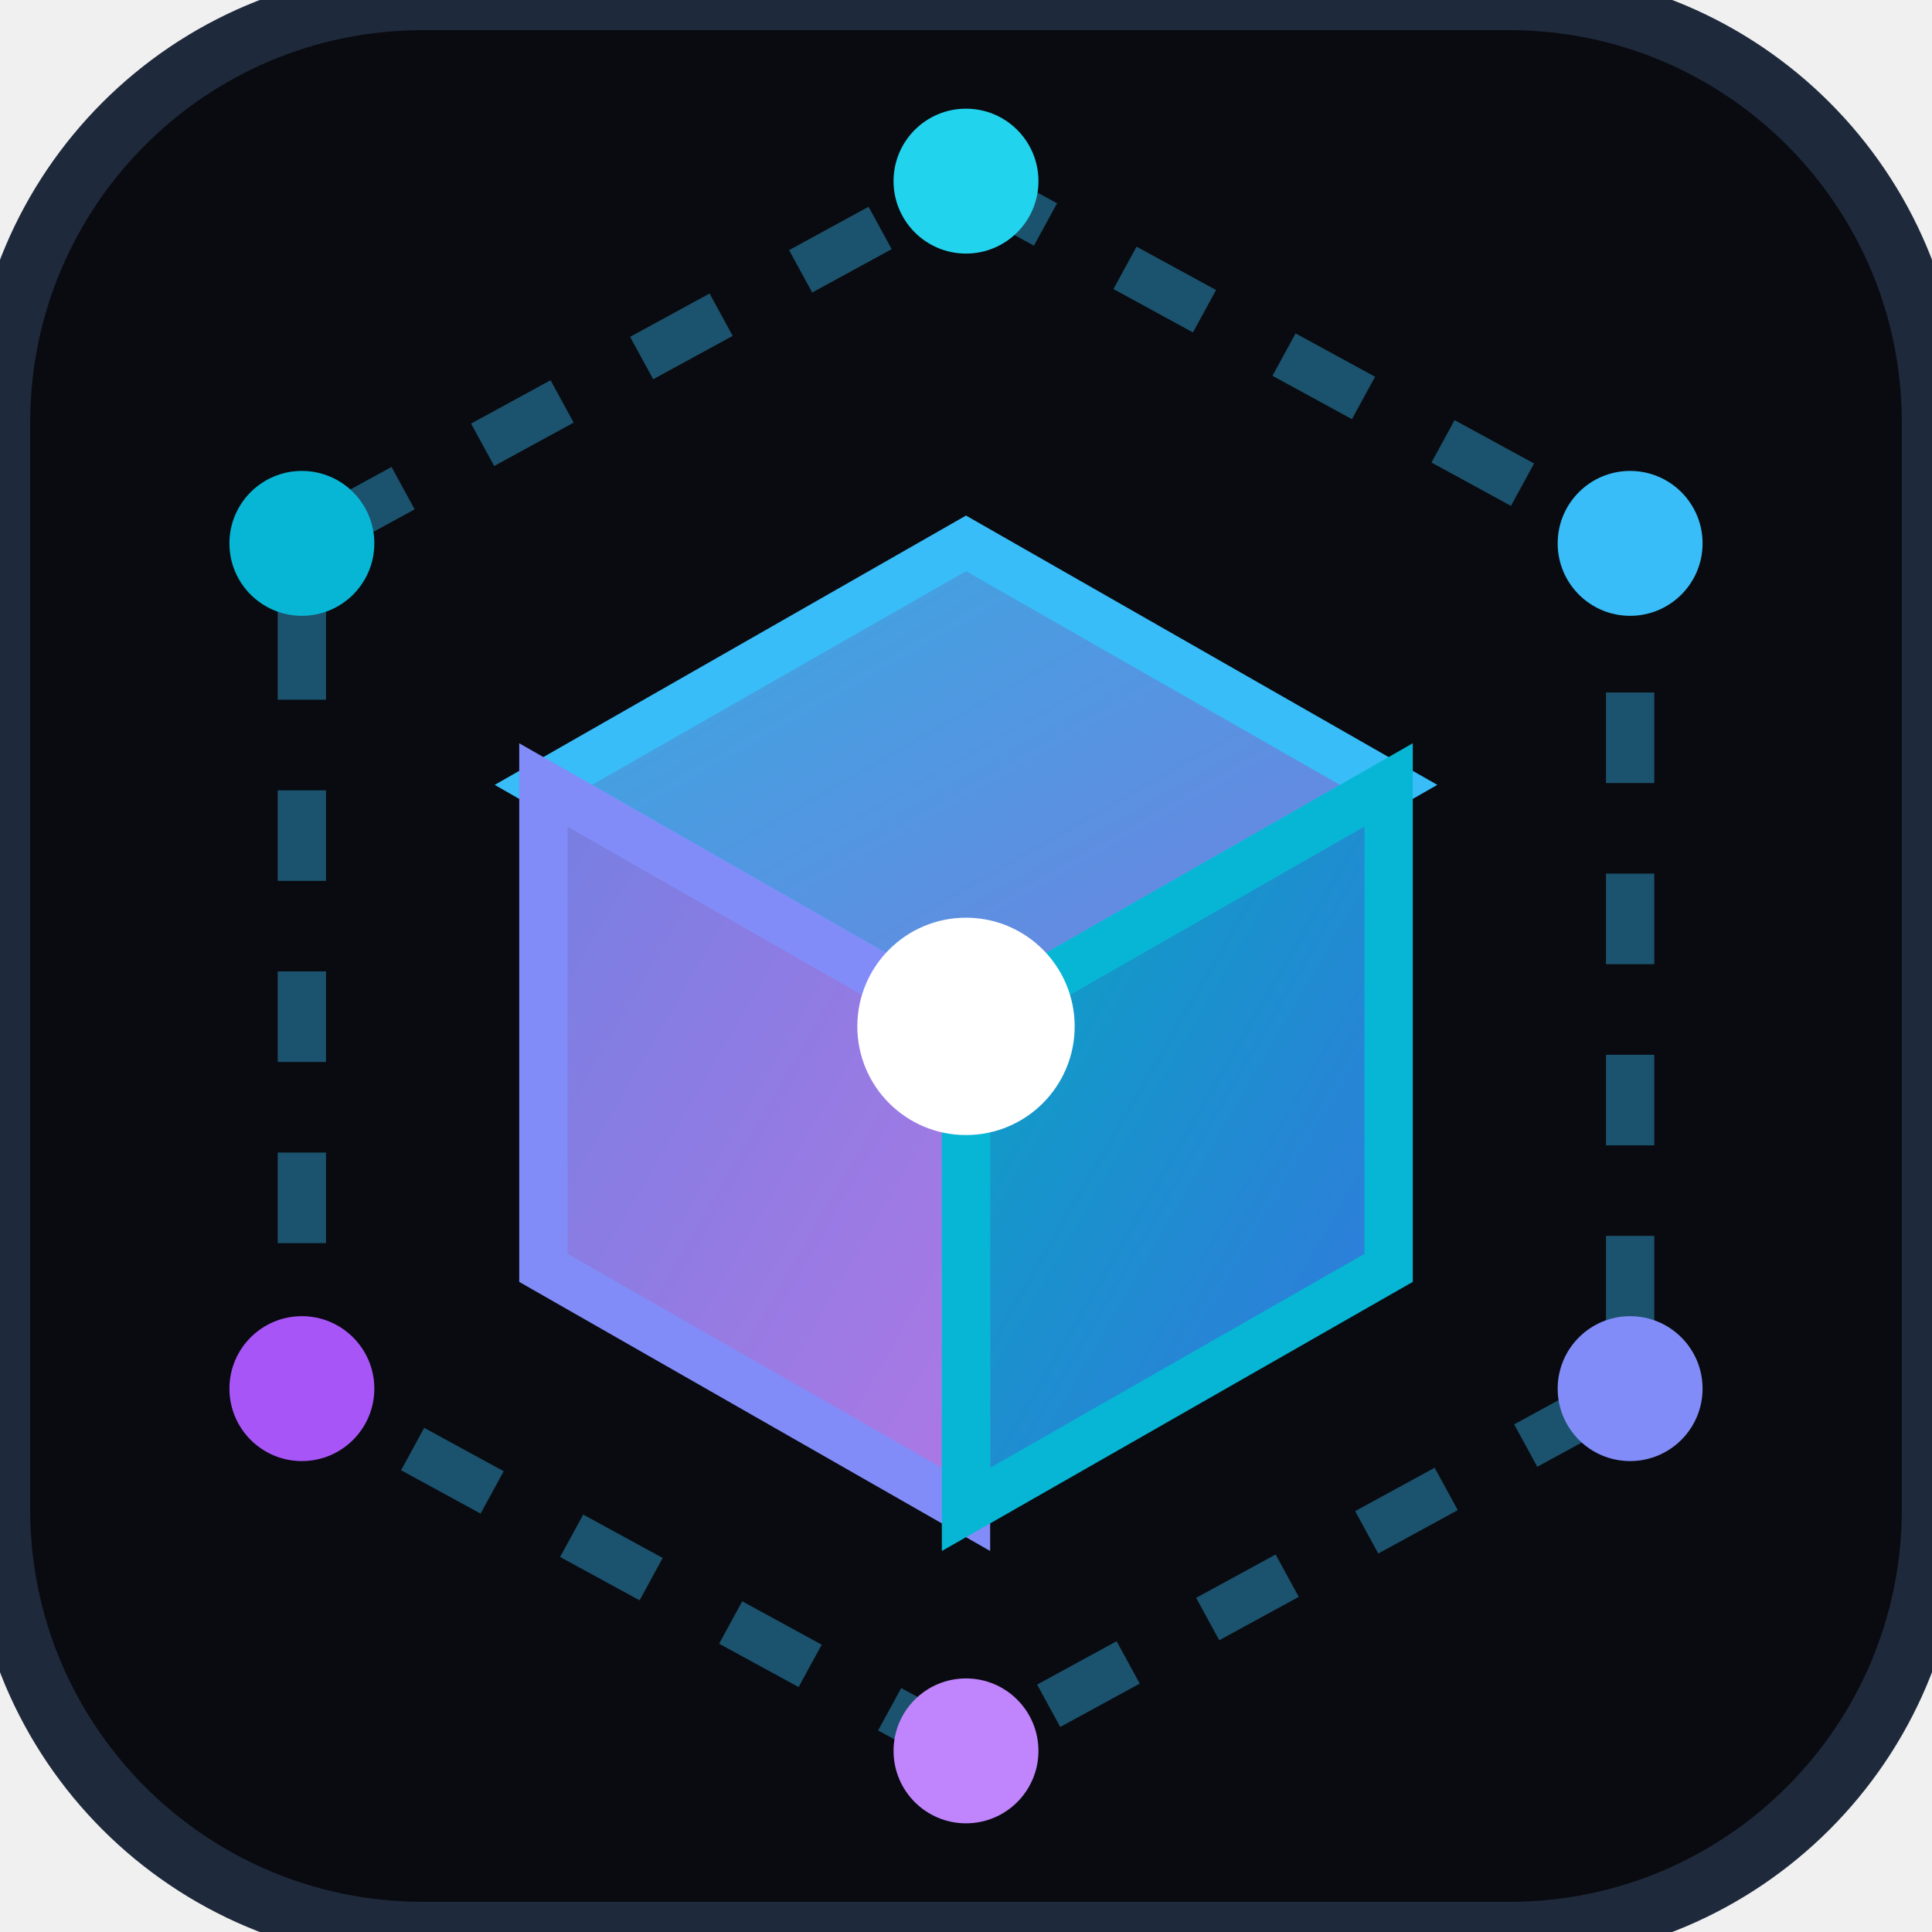
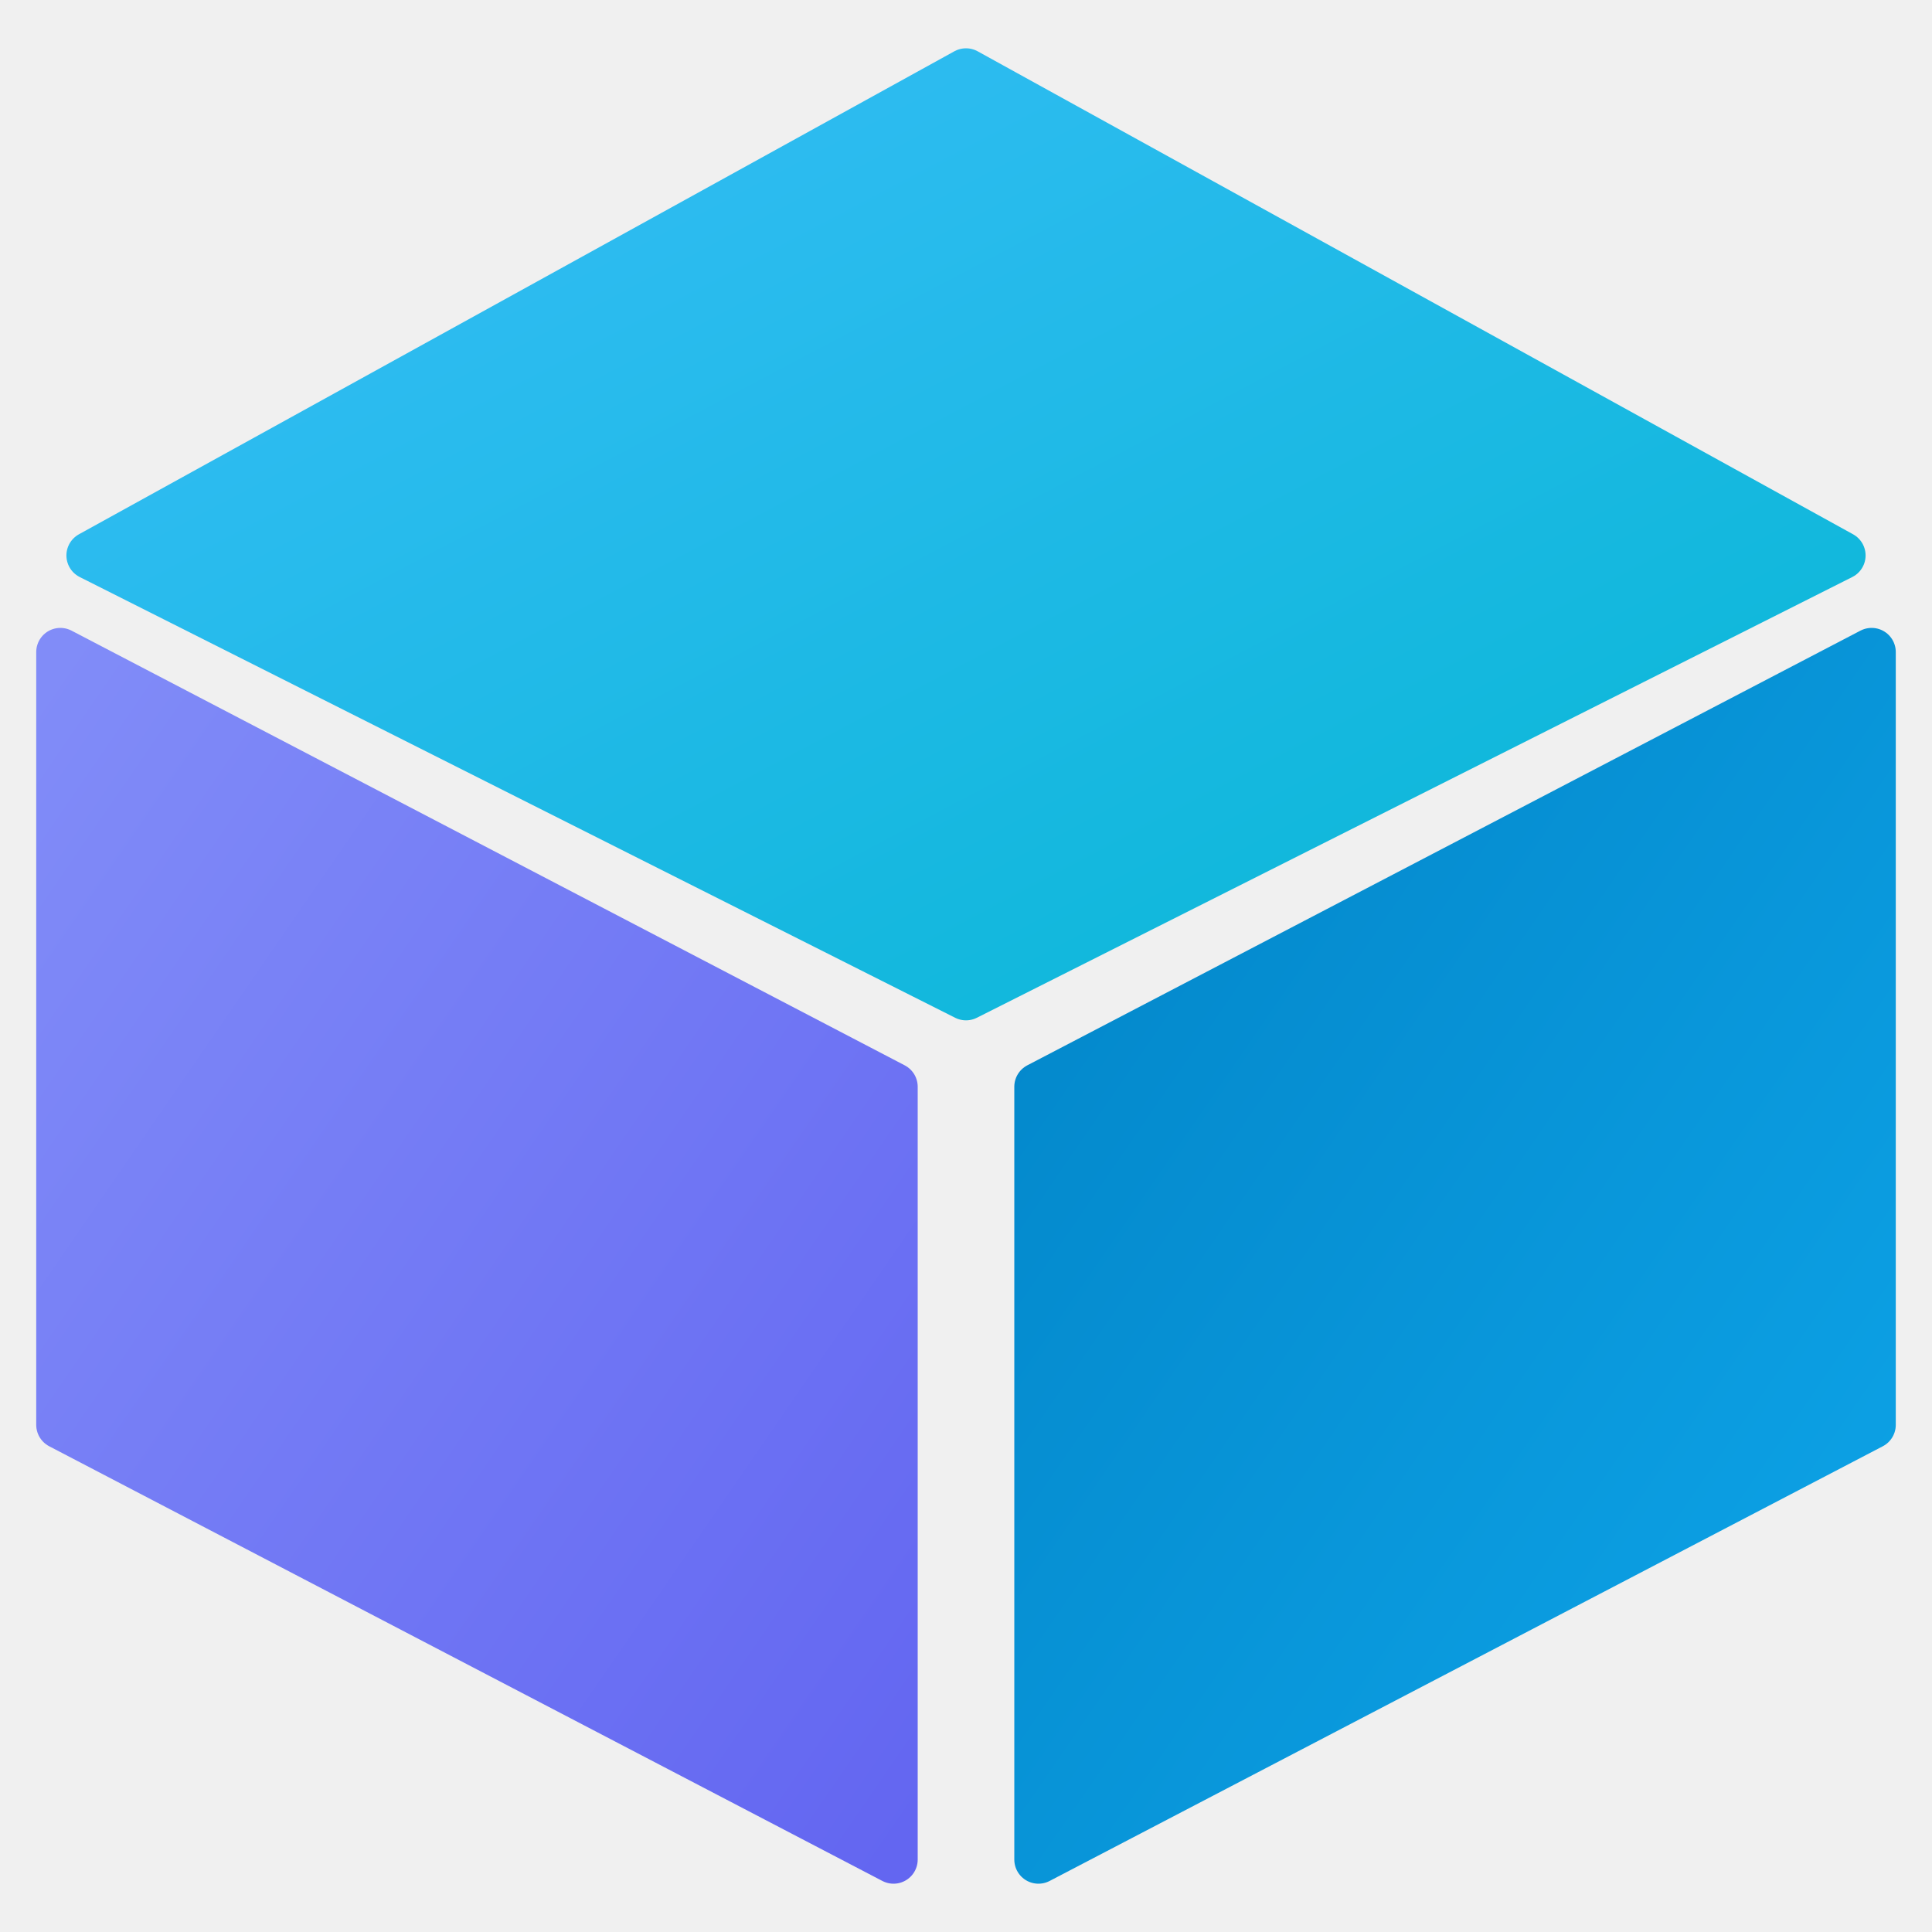
<svg xmlns="http://www.w3.org/2000/svg" viewBox="0 0 32 32" fill="none">
  <defs>
    <linearGradient id="favTop" x1="0%" y1="0%" x2="100%" y2="100%">
      <stop offset="0%" stop-color="#38bdf8" />
-       <stop offset="100%" stop-color="#818cf8" />
+       <stop offset="100%" stop-color="#06b6d4" />
    </linearGradient>
    <linearGradient id="favLeft" x1="0%" y1="0%" x2="100%" y2="100%">
      <stop offset="0%" stop-color="#818cf8" />
-       <stop offset="100%" stop-color="#c084fc" />
+       <stop offset="100%" stop-color="#6366f1" />
    </linearGradient>
    <linearGradient id="favRight" x1="0%" y1="0%" x2="100%" y2="100%">
-       <stop offset="0%" stop-color="#06b6d4" />
-       <stop offset="100%" stop-color="#3b82f6" />
+       <stop offset="0%" stop-color="#0284c7" />
+       <stop offset="100%" stop-color="#0ea5e9" />
    </linearGradient>
  </defs>
-   <rect width="32" height="32" rx="7" fill="#090b10" stroke="#1e293b" stroke-width="1" />
-   <polygon points="16,3 27,9 27,23 16,29 5,23 5,9" stroke="#38bdf8" stroke-width="0.8" stroke-opacity="0.4" stroke-dasharray="1.5 1.5" fill="none" />
-   <circle cx="16" cy="3" r="1.2" fill="#22d3ee" />
-   <circle cx="27" cy="9" r="1.2" fill="#38bdf8" />
-   <circle cx="27" cy="23" r="1.2" fill="#818cf8" />
-   <circle cx="16" cy="29" r="1.2" fill="#c084fc" />
-   <circle cx="5" cy="23" r="1.2" fill="#a855f7" />
-   <circle cx="5" cy="9" r="1.2" fill="#06b6d4" />
-   <polygon points="16,9 23,13 16,17 9,13" fill="url(#favTop)" fill-opacity="0.9" stroke="#38bdf8" stroke-width="0.8" />
-   <polygon points="9,13 16,17 16,25 9,21" fill="url(#favLeft)" fill-opacity="0.9" stroke="#818cf8" stroke-width="0.8" />
-   <polygon points="16,17 23,13 23,21 16,25" fill="url(#favRight)" fill-opacity="0.9" stroke="#06b6d4" stroke-width="0.8" />
-   <circle cx="16" cy="17" r="1.8" fill="#ffffff" />
+   <path d="M16 1.2 L30.5 9.2 L16 16.5 L1.5 9.2 Z" fill="url(#favTop)" stroke="url(#favTop)" stroke-width="0.8" stroke-linejoin="round" />
+   <path d="M1 10.8 L14.8 18 L14.8 30.8 L1 23.6 Z" fill="url(#favLeft)" stroke="url(#favLeft)" stroke-width="0.8" stroke-linejoin="round" />
+   <path d="M17.2 18 L31 10.8 L31 23.6 L17.2 30.8 Z" fill="url(#favRight)" stroke="url(#favRight)" stroke-width="0.8" stroke-linejoin="round" />
</svg>
